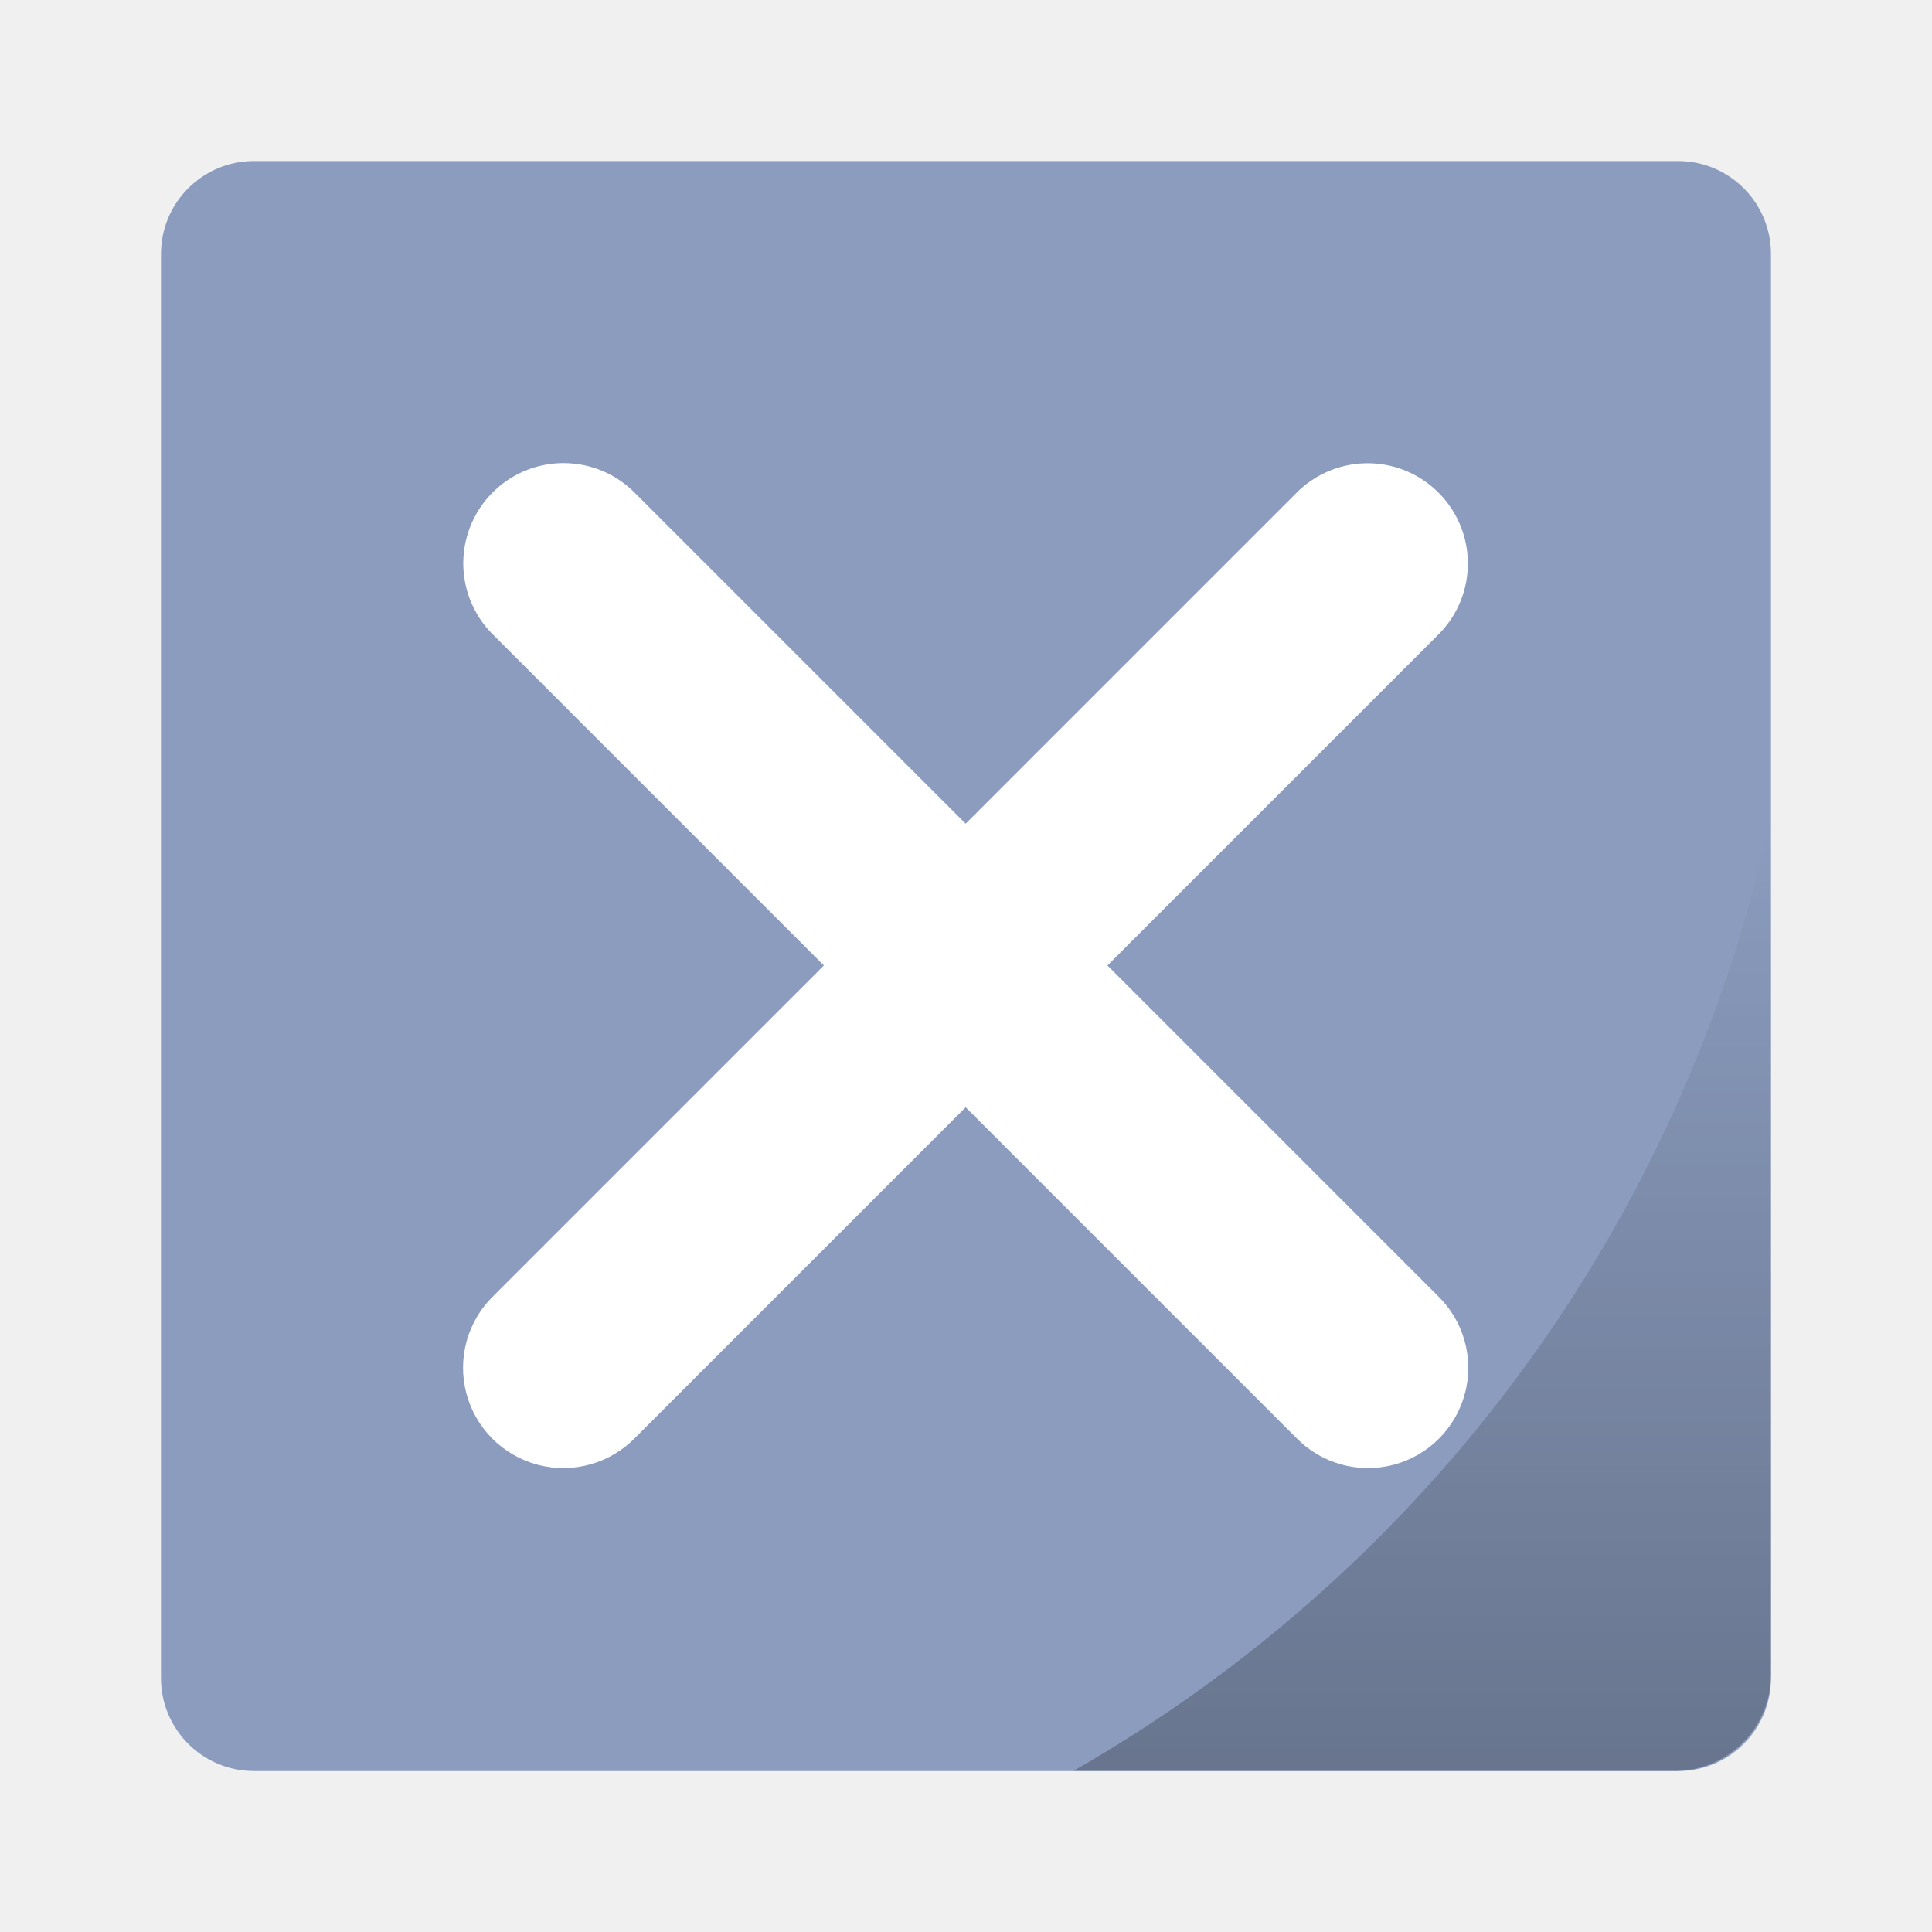
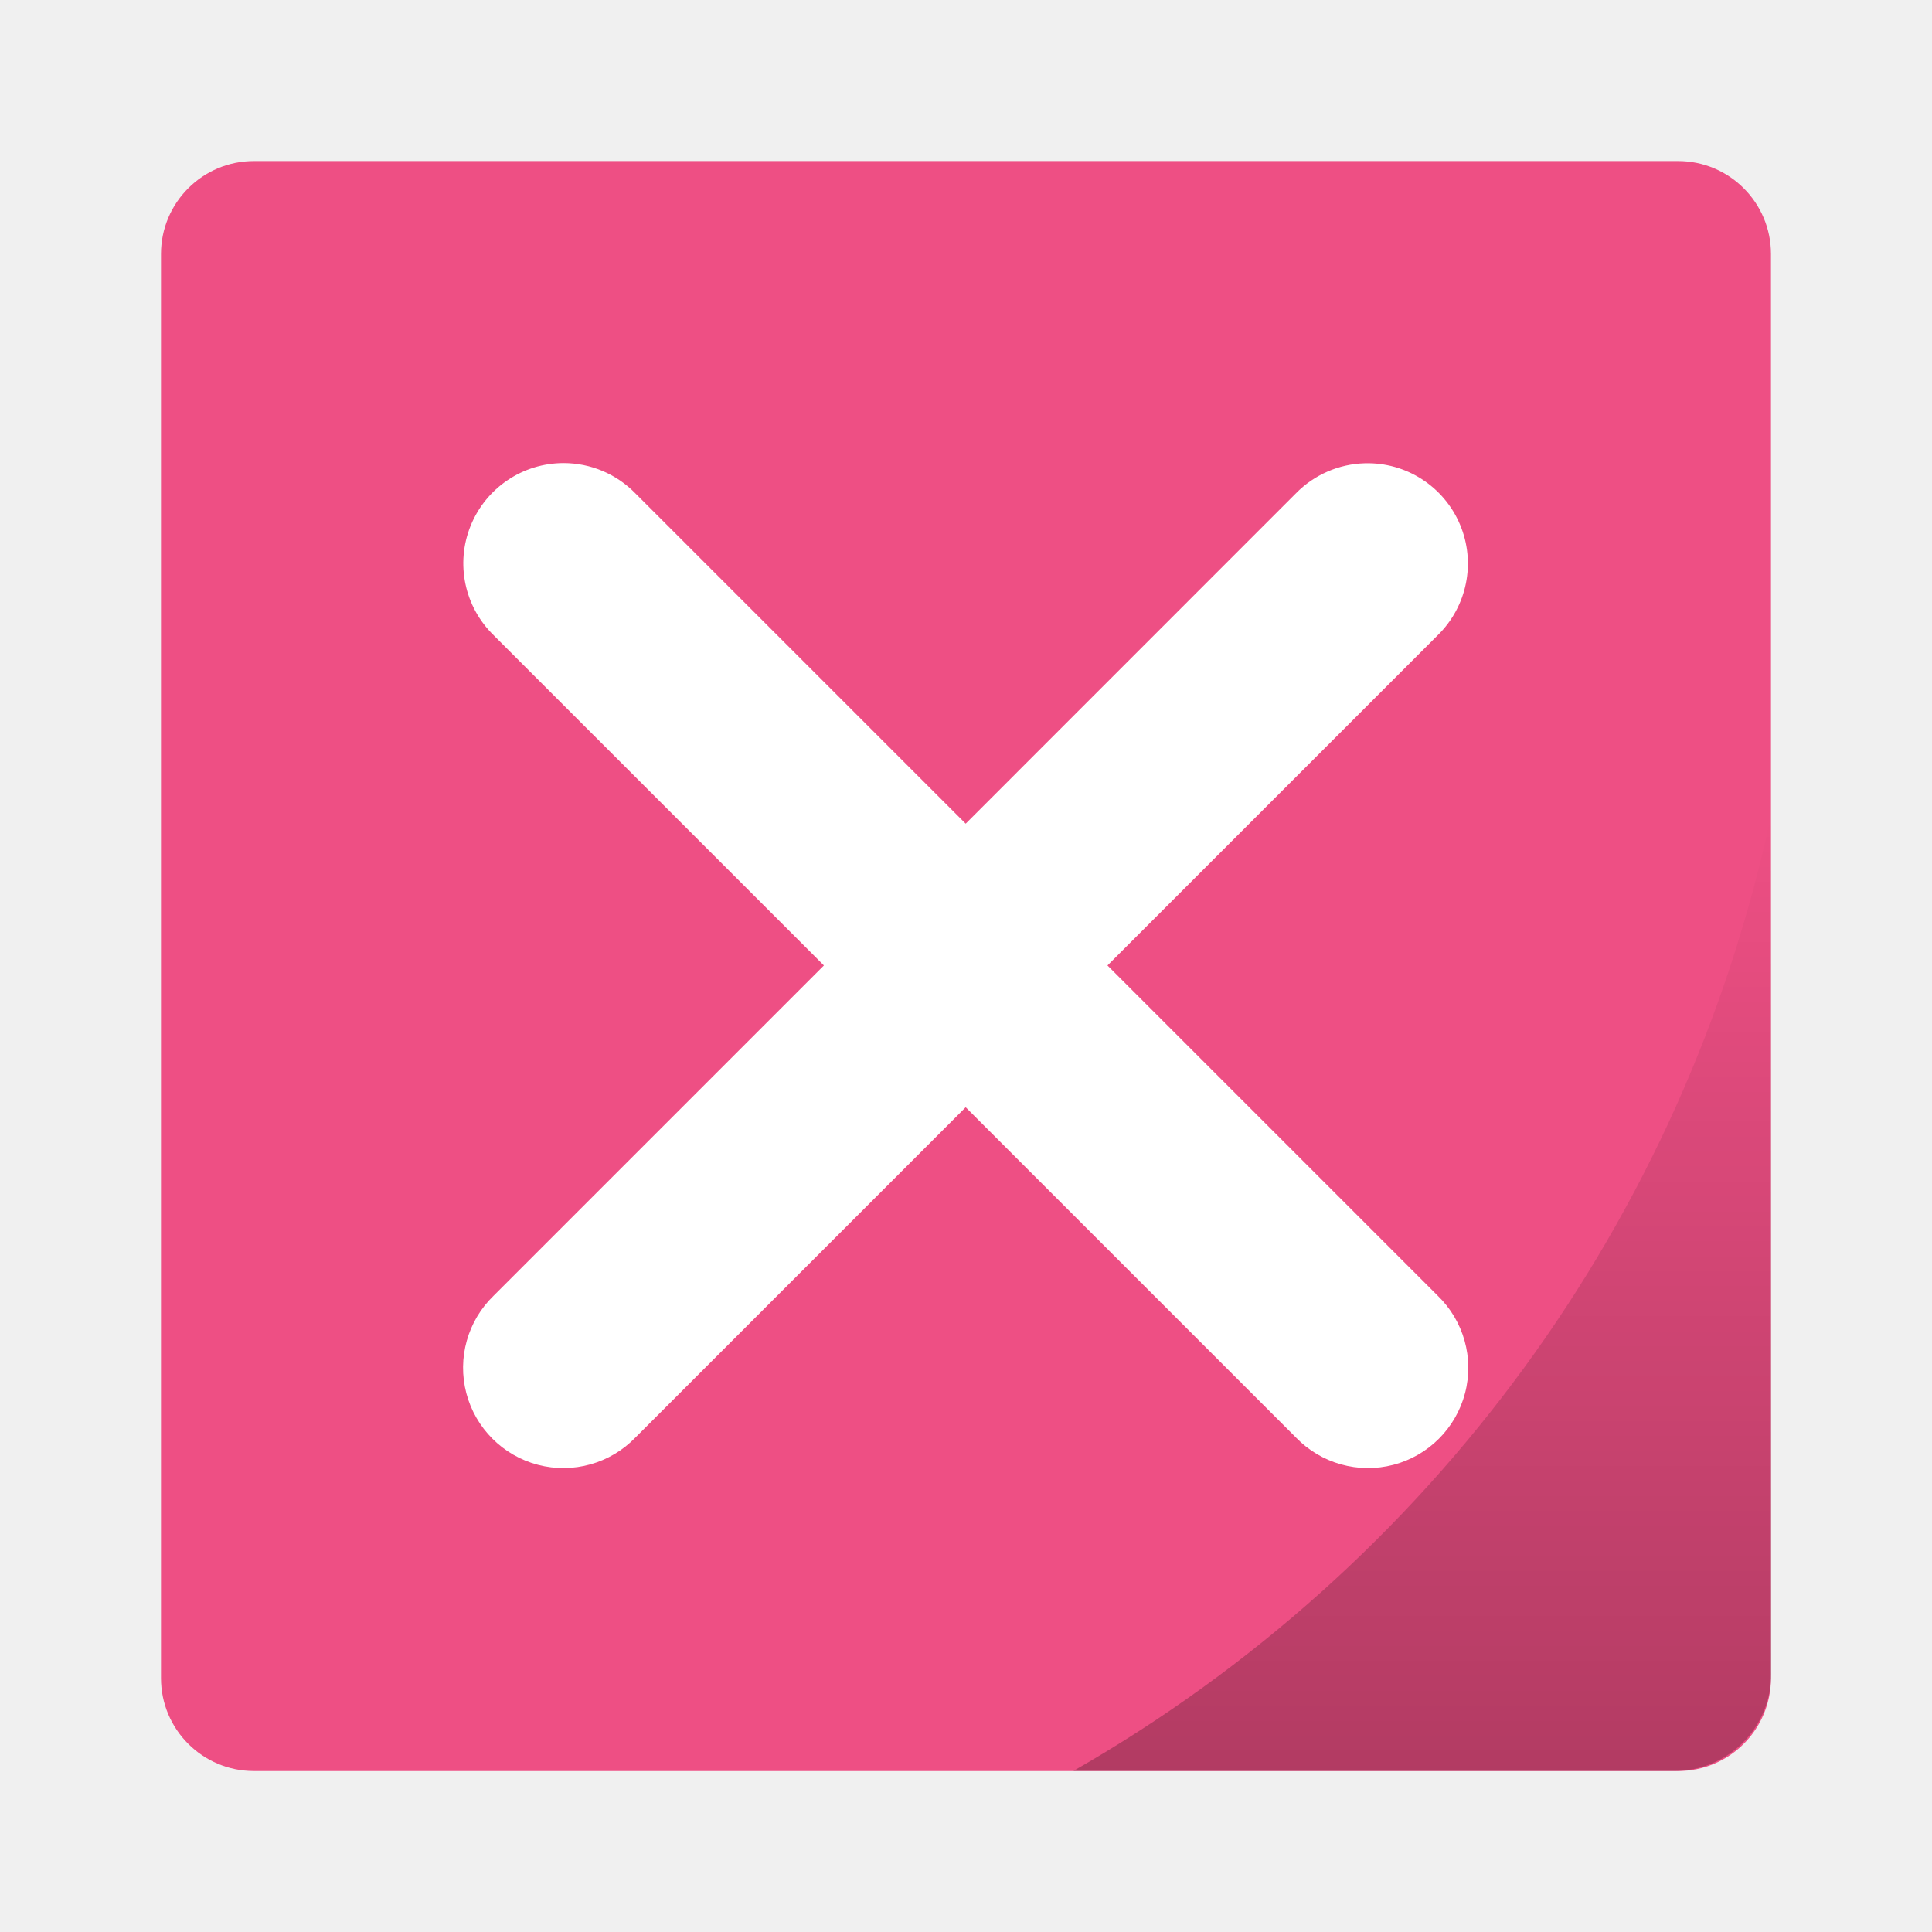
- <svg xmlns="http://www.w3.org/2000/svg" xmlns:xlink="http://www.w3.org/1999/xlink" width="240" height="240">
-   <defs>
-     <linearGradient id="a" x1="46.168" x2="46.168" y1="57" y2="27.346" gradientTransform="translate(0 280.07) scale(.26458)" gradientUnits="userSpaceOnUse">
-       <stop offset="0" />
-       <stop stop-opacity="0" offset="1" />
+ <svg xmlns="http://www.w3.org/2000/svg" xmlns:xlink="http://www.w3.org/1999/xlink" width="240" height="240" version="1.1" viewBox="0 0 240 240" id="svg21">
+   <defs id="defs7">
+     <linearGradient id="b" x1="46.168" x2="46.168" y1="57" y2="27.346" gradientTransform="matrix(0.26458,0,0,0.26458,0,280.07)" gradientUnits="userSpaceOnUse">
+       <stop offset="0" id="stop2" />
+       <stop stop-opacity="0" offset="1" id="stop4" />
    </linearGradient>
-     <linearGradient xlink:href="#a" id="b" gradientUnits="userSpaceOnUse" gradientTransform="translate(-.339 46.229) scale(.27516)" x1="46.168" y1="57" x2="46.168" y2="27.346" />
+     <linearGradient xlink:href="#b" id="linearGradient831" gradientUnits="userSpaceOnUse" gradientTransform="matrix(0.2751632,0,0,0.2751632,-0.339,46.22855)" x1="46.168" y1="57" x2="46.168" y2="27.346" />
  </defs>
-   <g transform="translate(-3.071 -679.986) scale(14.53683)">
-     <rect x="1.587" y="48.153" width="13.758" height="13.758" rx=".794" ry=".794" style="fill:#8b9cbe;fill-opacity:1;stroke-width:1;paint-order:markers stroke fill" />
-     <path d="M15.345 53.75a12.382 12.382 0 0 1-5.961 8.16h5.135a.824.824 0 0 0 .826-.826z" style="opacity:.25;fill:url(#b);stroke-width:1;paint-order:markers stroke fill" />
-     <g style="fill:#fff;fill-rule:evenodd;stroke:none;stroke-width:1">
-       <path d="M3.99 2.99a1 1 0 0 0-.697 1.717L6.586 8l-3.293 3.293a1 1 0 1 0 1.414 1.414L8 9.414l3.293 3.293a1 1 0 1 0 1.414-1.414L9.414 8l3.293-3.293a1 1 0 0 0-.727-1.715 1 1 0 0 0-.687.301L8 6.586 4.707 3.293a1 1 0 0 0-.717-.303Z" transform="translate(1.608 48.172) scale(.8569)" style="fill:#fff" />
+   <g id="g844" transform="matrix(14.53683,0,0,14.53683,-3.071103,-679.9855)">
+     <rect x="1.587" y="48.153" width="13.758" height="13.758" rx="0.794" ry="0.794" id="rect9" style="fill:#ee4f84;fill-opacity:1;stroke-width:1;paint-order:markers stroke fill" />
+     <path d="m 15.345,53.75 a 12.382,12.382 0 0 1 -5.961,8.16 h 5.136 c 0.458,0 0.826,-0.368 0.826,-0.826 z" id="path11" style="opacity:0.25;fill:url(#linearGradient831);stroke-width:1;paint-order:markers stroke fill" />
+     <g id="g8" transform="matrix(0.5273203,0,0,0.5273203,0.291169,-491.7509)" style="fill:#ffffff;fill-rule:evenodd;stroke:none;stroke-width:1">
+       <path id="path6" d="M 3.99,2.99 A 1,1 0 0 0 3.293,4.707 L 6.586,8 3.293,11.293 a 1,1 0 1 0 1.414,1.414 L 8,9.414 11.293,12.707 a 1,1 0 1 0 1.414,-1.414 L 9.414,8 12.707,4.707 a 1,1 0 0 0 -0.727,-1.715 1,1 0 0 0 -0.688,0.301 L 8,6.586 4.707,3.293 A 1,1 0 0 0 3.99,2.99 Z" transform="matrix(1.625012,0,0,1.625012,2.497616,1023.899)" style="fill:#ffffff" />
    </g>
  </g>
</svg>
